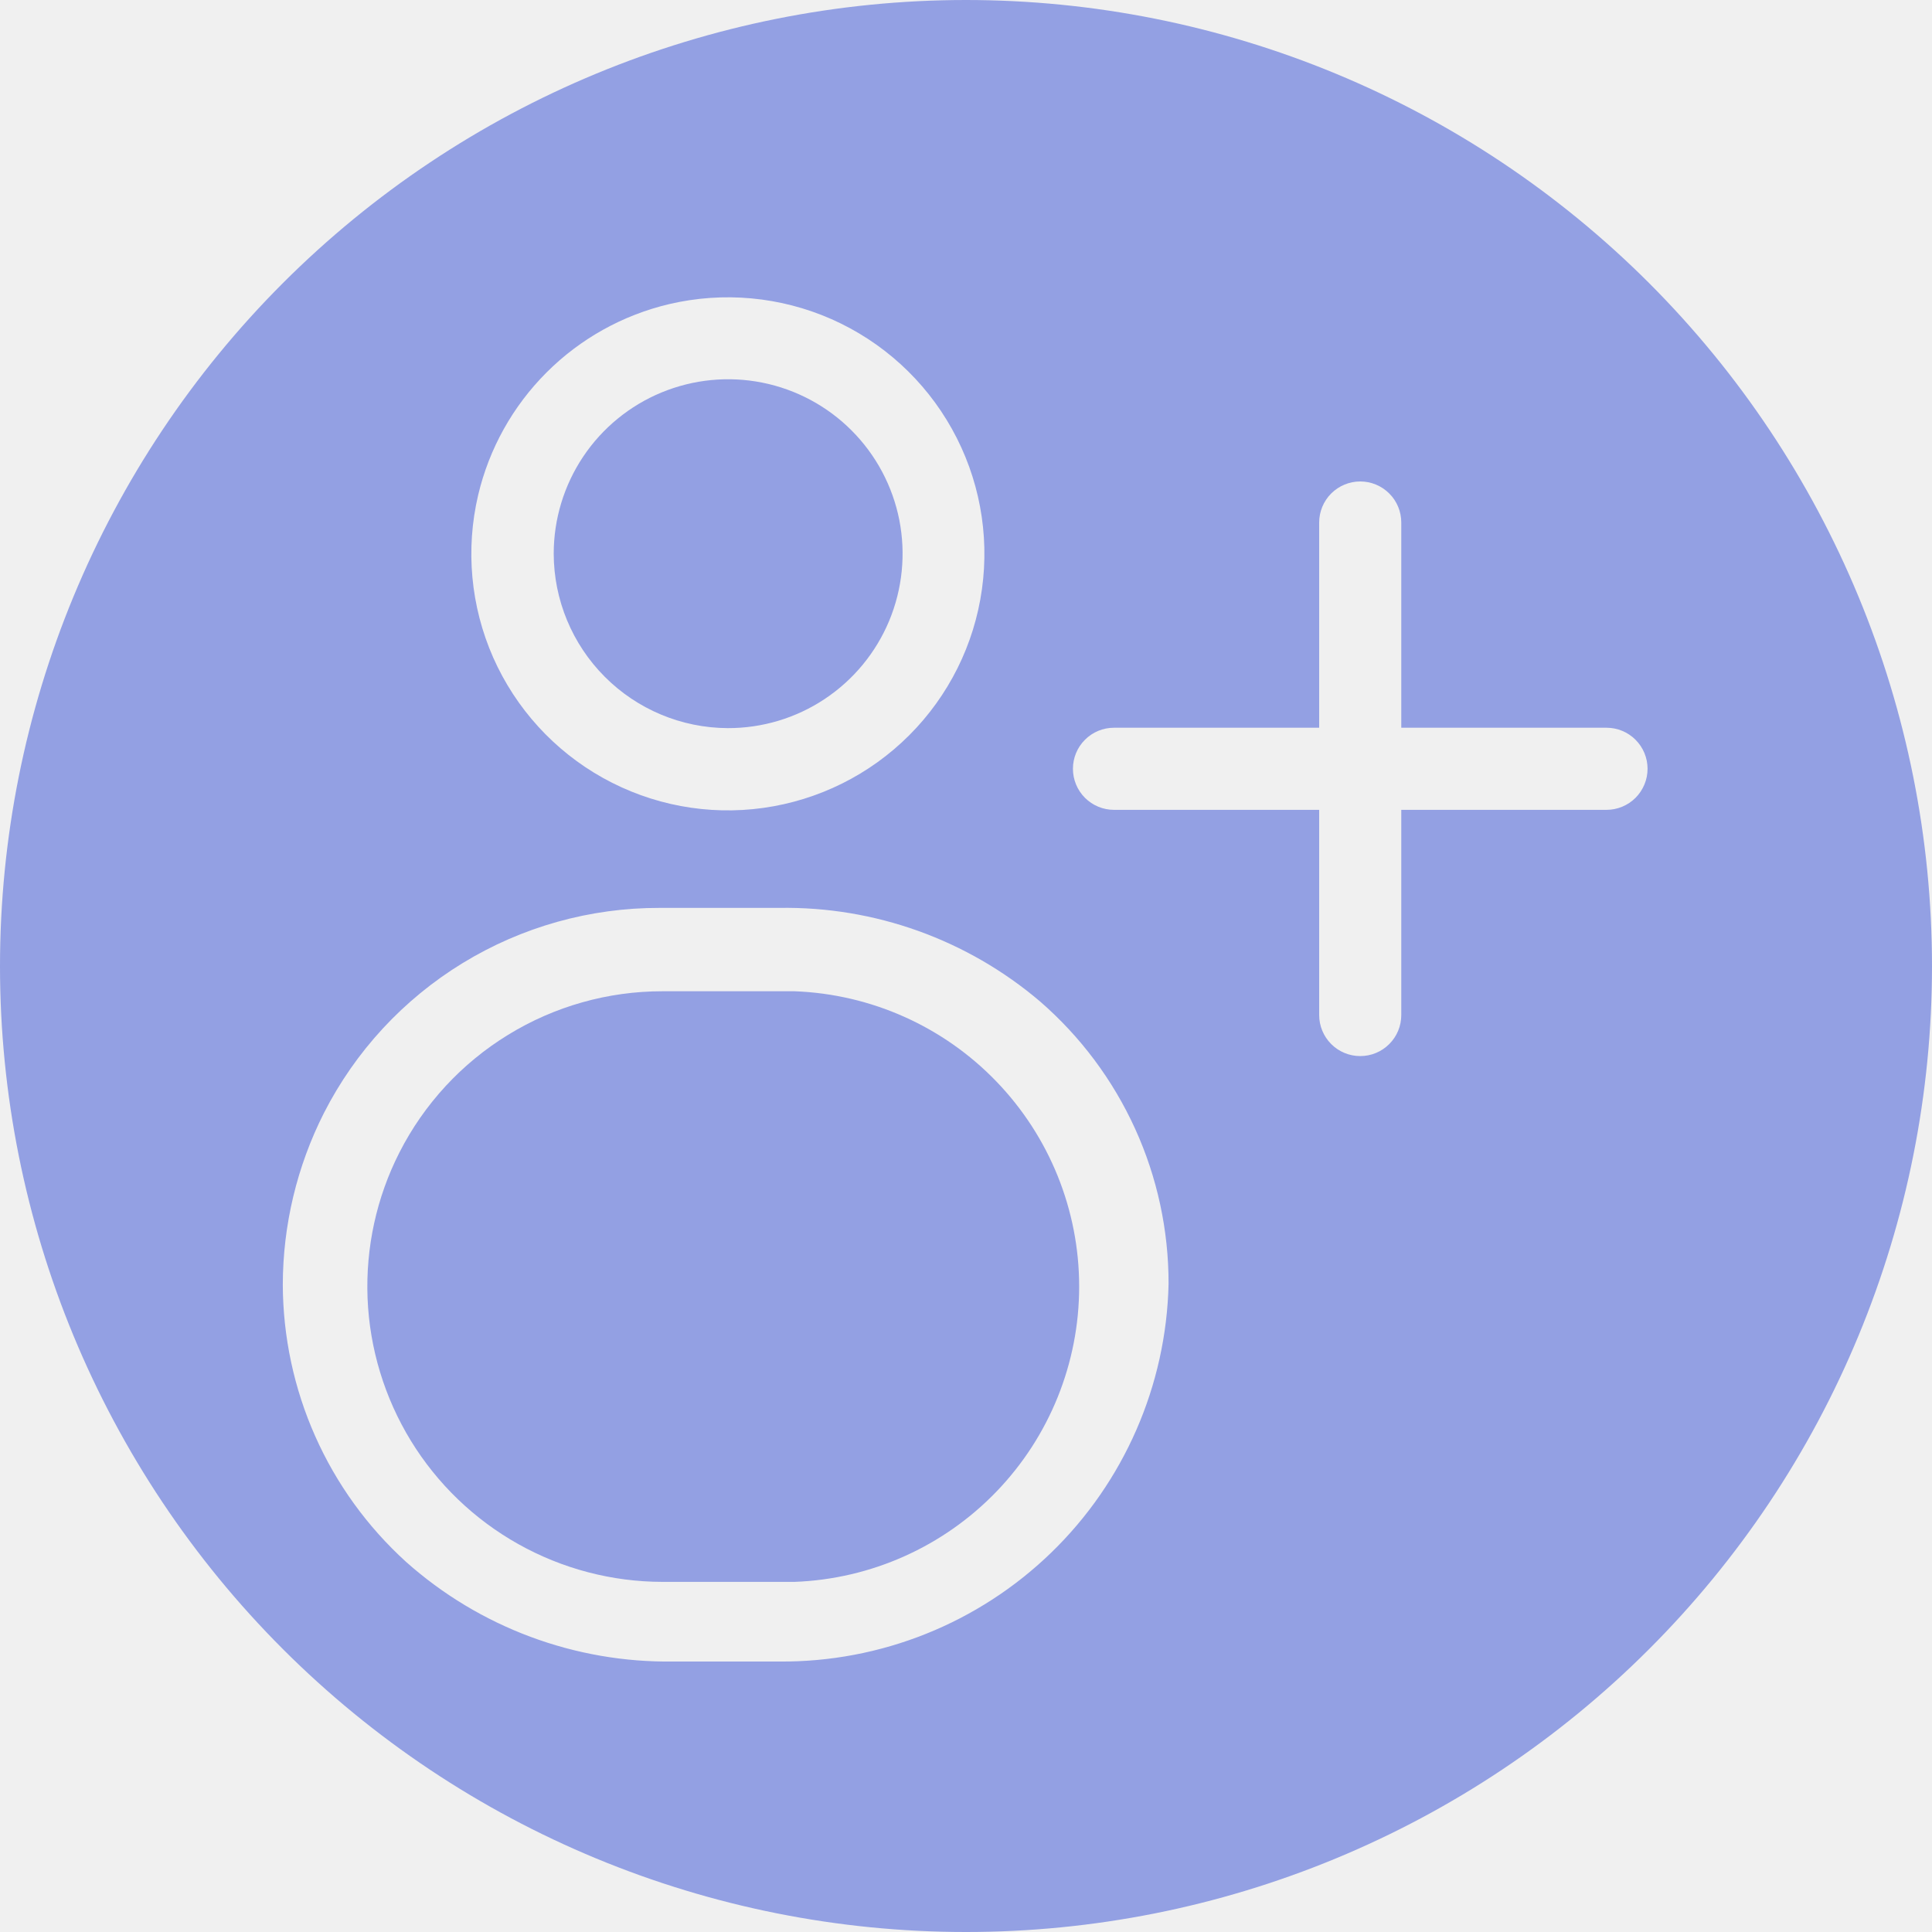
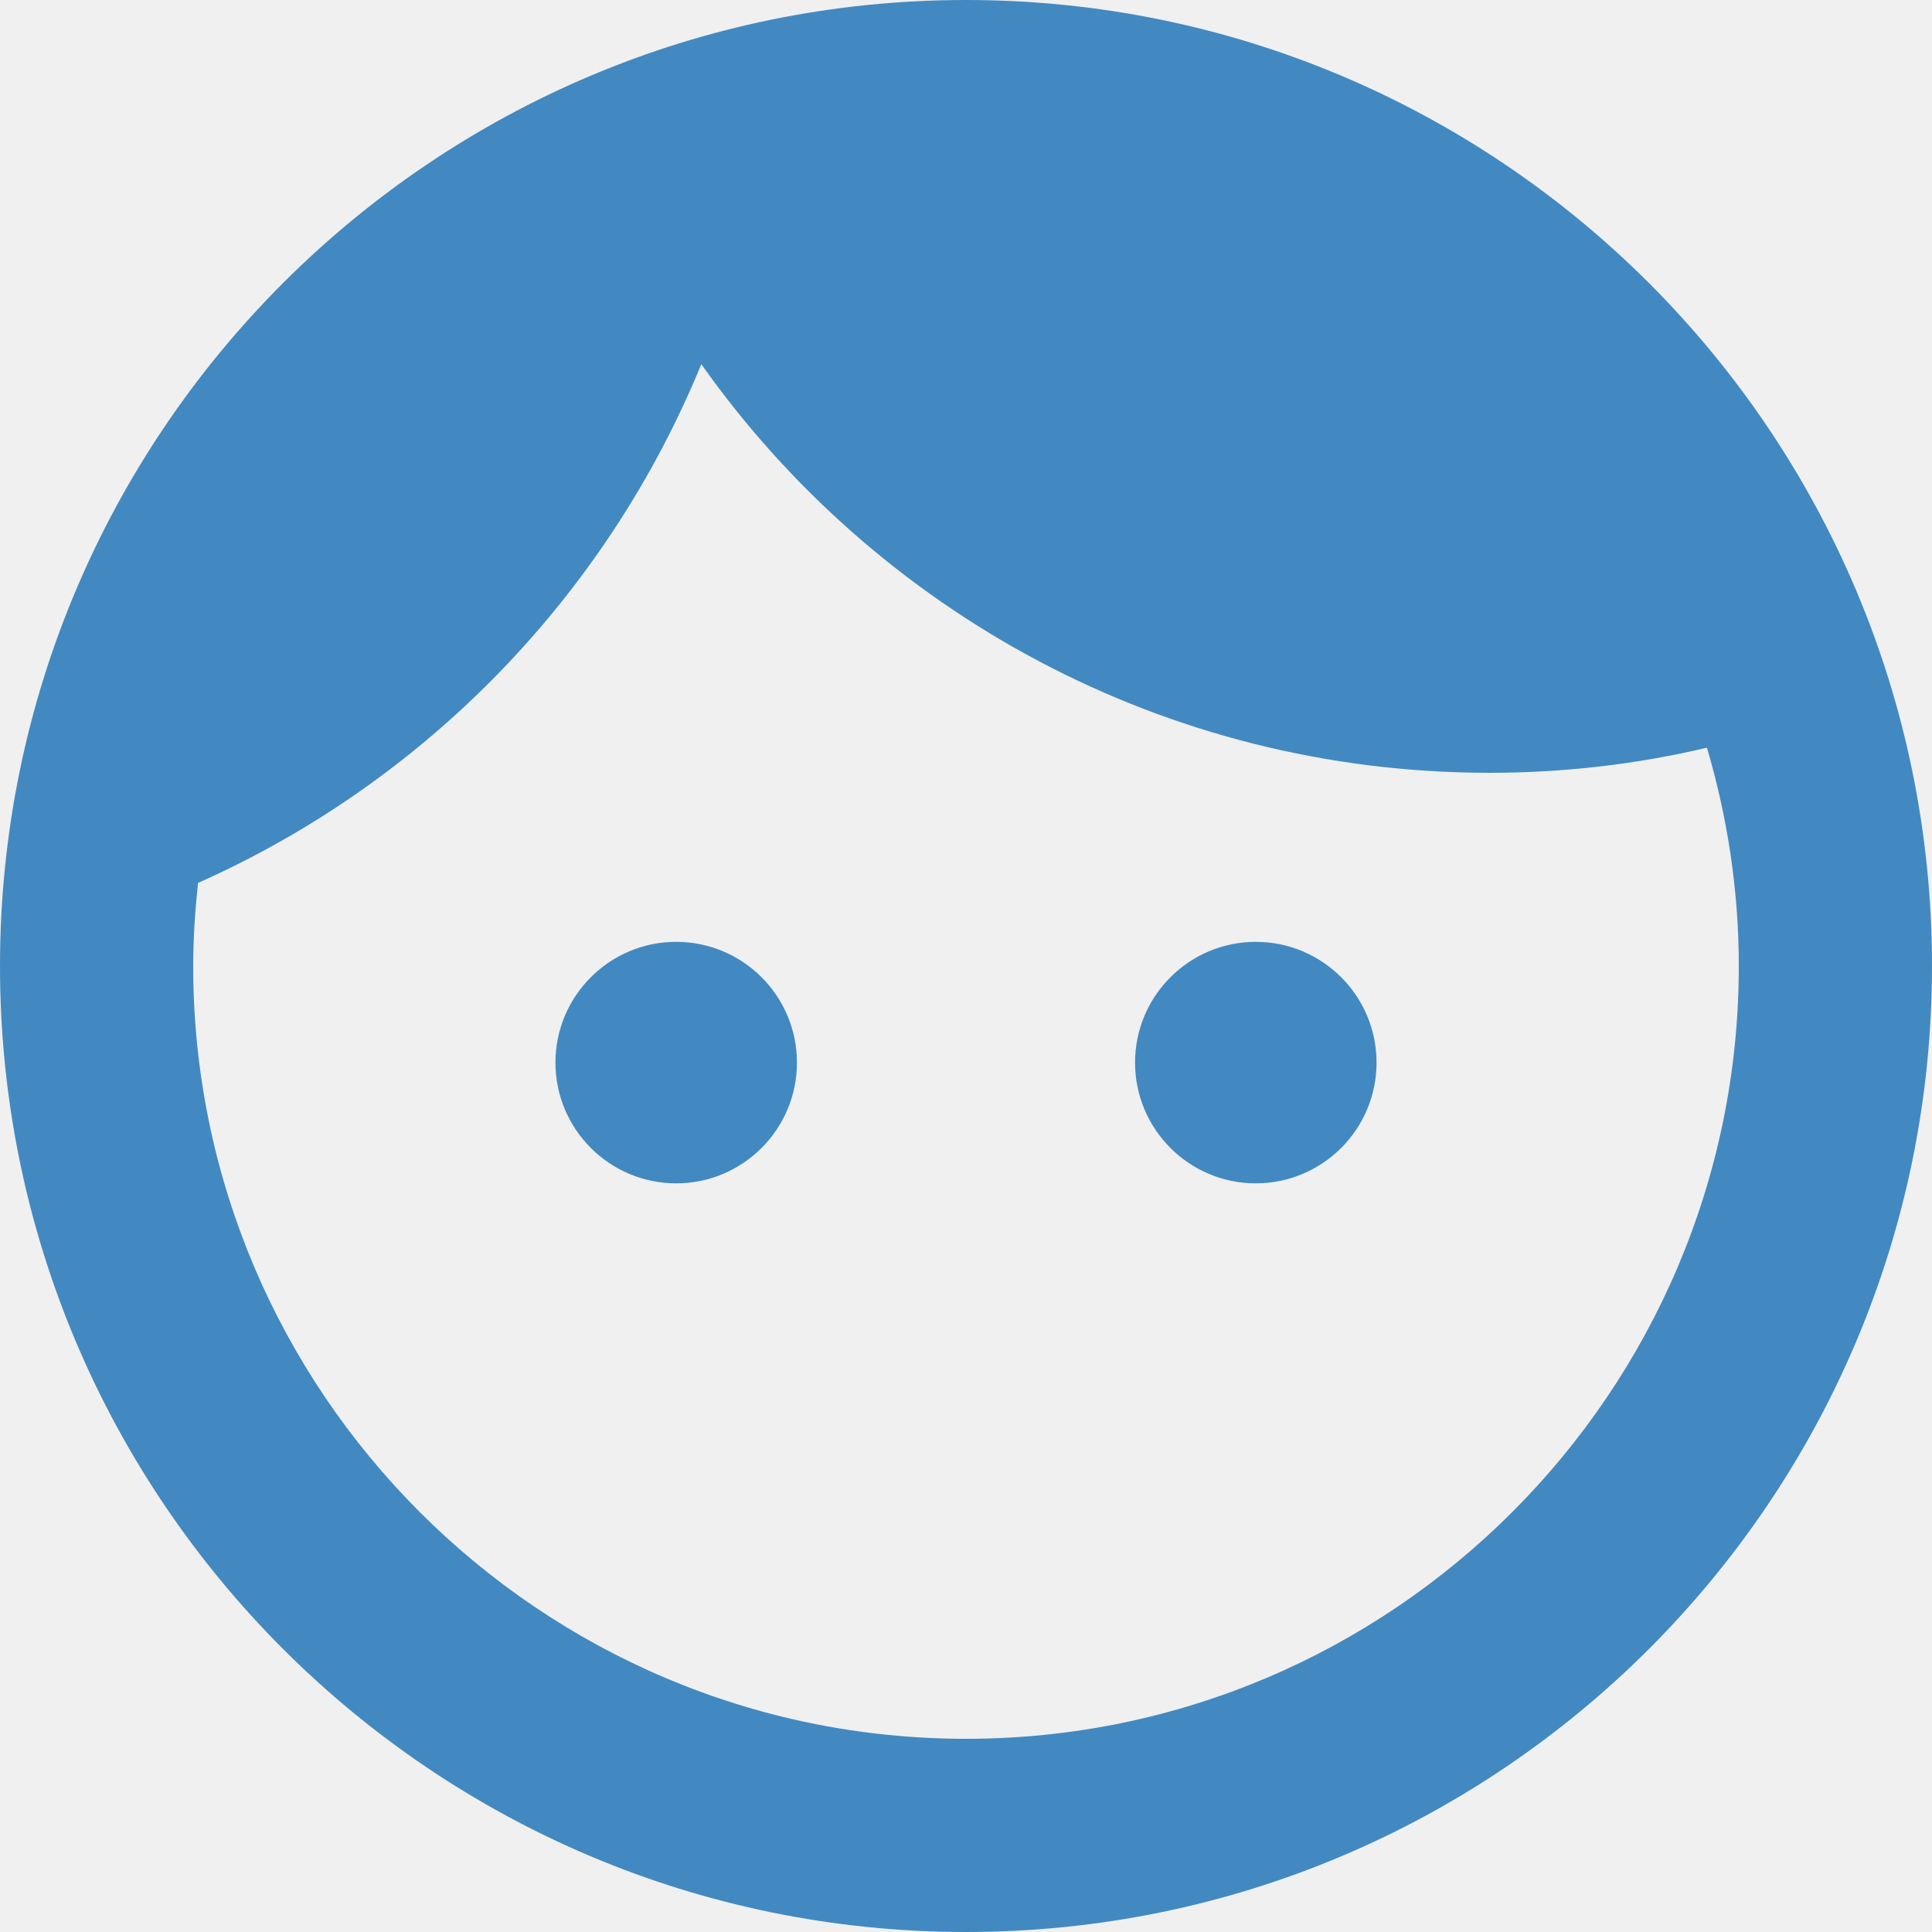
<svg xmlns="http://www.w3.org/2000/svg" width="40" height="40" viewBox="0 0 40 40" fill="none">
-   <g clip-path="url(#clip0_1318_2)">
-     <path d="M15.067 15.075C15.782 15.077 16.481 14.867 17.076 14.471C17.671 14.075 18.135 13.512 18.41 12.852C18.684 12.192 18.757 11.466 18.619 10.764C18.48 10.063 18.137 9.419 17.632 8.913C17.128 8.407 16.484 8.062 15.783 7.922C15.082 7.782 14.356 7.853 13.695 8.126C13.035 8.399 12.47 8.862 12.073 9.456C11.676 10.05 11.464 10.749 11.464 11.464C11.466 12.419 11.846 13.335 12.521 14.012C13.196 14.689 14.111 15.071 15.067 15.075ZM16.435 20.523H13.716C12.588 20.522 11.482 20.834 10.521 21.424C9.559 22.013 8.78 22.857 8.269 23.862C7.795 24.794 7.569 25.832 7.61 26.877C7.652 27.922 7.961 28.938 8.507 29.83C9.053 30.721 9.819 31.458 10.731 31.969C11.643 32.48 12.67 32.75 13.716 32.751H16.452C18.034 32.692 19.532 32.022 20.63 30.882C21.729 29.742 22.343 28.22 22.343 26.637C22.343 25.054 21.729 23.532 20.63 22.392C19.532 21.252 18.034 20.582 16.452 20.523H16.435Z" fill="#93A0E3" />
-     <path d="M19.996 0C14.692 0.002 9.606 2.111 5.856 5.862C2.106 9.613 -4.78585e-07 14.7 0 20.004C0 25.308 2.107 30.393 5.857 34.143C9.607 37.893 14.693 40 19.996 40C22.622 40.001 25.223 39.485 27.65 38.48C30.077 37.476 32.283 36.003 34.14 34.146C35.998 32.289 37.472 30.085 38.477 27.658C39.483 25.232 40 22.631 40 20.004C40 14.699 37.892 9.611 34.141 5.859C30.389 2.108 25.301 0 19.996 0ZM13.852 6.297C14.976 6.032 16.157 6.141 17.214 6.607C18.271 7.074 19.147 7.872 19.709 8.881C20.272 9.89 20.49 11.056 20.33 12.2C20.171 13.344 19.642 14.405 18.825 15.222C18.009 16.039 16.947 16.567 15.803 16.727C14.659 16.887 13.494 16.669 12.484 16.106C11.475 15.544 10.677 14.668 10.21 13.611C9.744 12.553 9.635 11.373 9.9 10.249C10.127 9.288 10.617 8.41 11.315 7.712C12.013 7.014 12.891 6.524 13.852 6.297ZM16.129 34.4H13.945C11.905 34.429 9.928 33.693 8.405 32.335C7.605 31.608 6.965 30.723 6.526 29.735C6.087 28.748 5.859 27.679 5.855 26.599C5.857 25.364 6.148 24.148 6.705 23.047C7.357 21.765 8.352 20.689 9.58 19.939C10.807 19.189 12.218 18.794 13.656 18.797H16.129C18.107 18.764 20.028 19.453 21.534 20.735C22.371 21.461 23.042 22.36 23.501 23.369C23.96 24.377 24.196 25.473 24.194 26.582C24.147 28.683 23.274 30.682 21.765 32.145C20.256 33.608 18.231 34.418 16.129 34.4ZM33.261 16.767H29.012V21.015C29.012 21.241 28.923 21.457 28.763 21.616C28.604 21.776 28.388 21.865 28.162 21.865C27.937 21.865 27.721 21.776 27.561 21.616C27.402 21.457 27.312 21.241 27.312 21.015V16.767H23.064C22.838 16.767 22.622 16.677 22.463 16.518C22.303 16.358 22.214 16.142 22.214 15.917C22.214 15.691 22.303 15.475 22.463 15.316C22.622 15.156 22.838 15.067 23.064 15.067H27.312V10.818C27.312 10.593 27.402 10.376 27.561 10.217C27.721 10.058 27.937 9.968 28.162 9.968C28.388 9.968 28.604 10.058 28.763 10.217C28.923 10.376 29.012 10.593 29.012 10.818V15.067H33.261C33.486 15.067 33.703 15.156 33.862 15.316C34.021 15.475 34.111 15.691 34.111 15.917C34.111 16.142 34.021 16.358 33.862 16.518C33.703 16.677 33.486 16.767 33.261 16.767Z" fill="#93A0E3" />
-   </g>
-   <defs>
-     <clipPath id="clip0_1318_2">
-       <rect width="40" height="40" fill="white" />
-     </clipPath>
-   </defs>
+   <path d="M14 19.5C12.62 19.5 11.5 20.62 11.5 22C11.5 23.38 12.62 24.5 14 24.5C15.38 24.5 16.5 23.38 16.5 22C16.5 20.62 15.38 19.5 14 19.5ZM26 19.5C24.62 19.5 23.5 20.62 23.5 22C23.5 23.38 24.62 24.5 26 24.5C27.38 24.5 28.5 23.38 28.5 22C28.5 20.62 27.38 19.5 26 19.5ZM20 0C8.96 0 0 8.96 0 20C0 31.04 8.96 40 20 40C31.04 40 40 31.04 40 20C40 8.96 31.04 0 20 0ZM20 36C11.18 36 4 28.82 4 20C4 19.42 4.04 18.84 4.1 18.28C8.82 16.18 12.56 12.32 14.52 7.54C18.14 12.66 24.1 16 30.84 16C32.4 16 33.9 15.82 35.34 15.48C35.76 16.9 36 18.42 36 20C36 28.82 28.82 36 20 36Z" fill="#4289C1" />
</svg>
